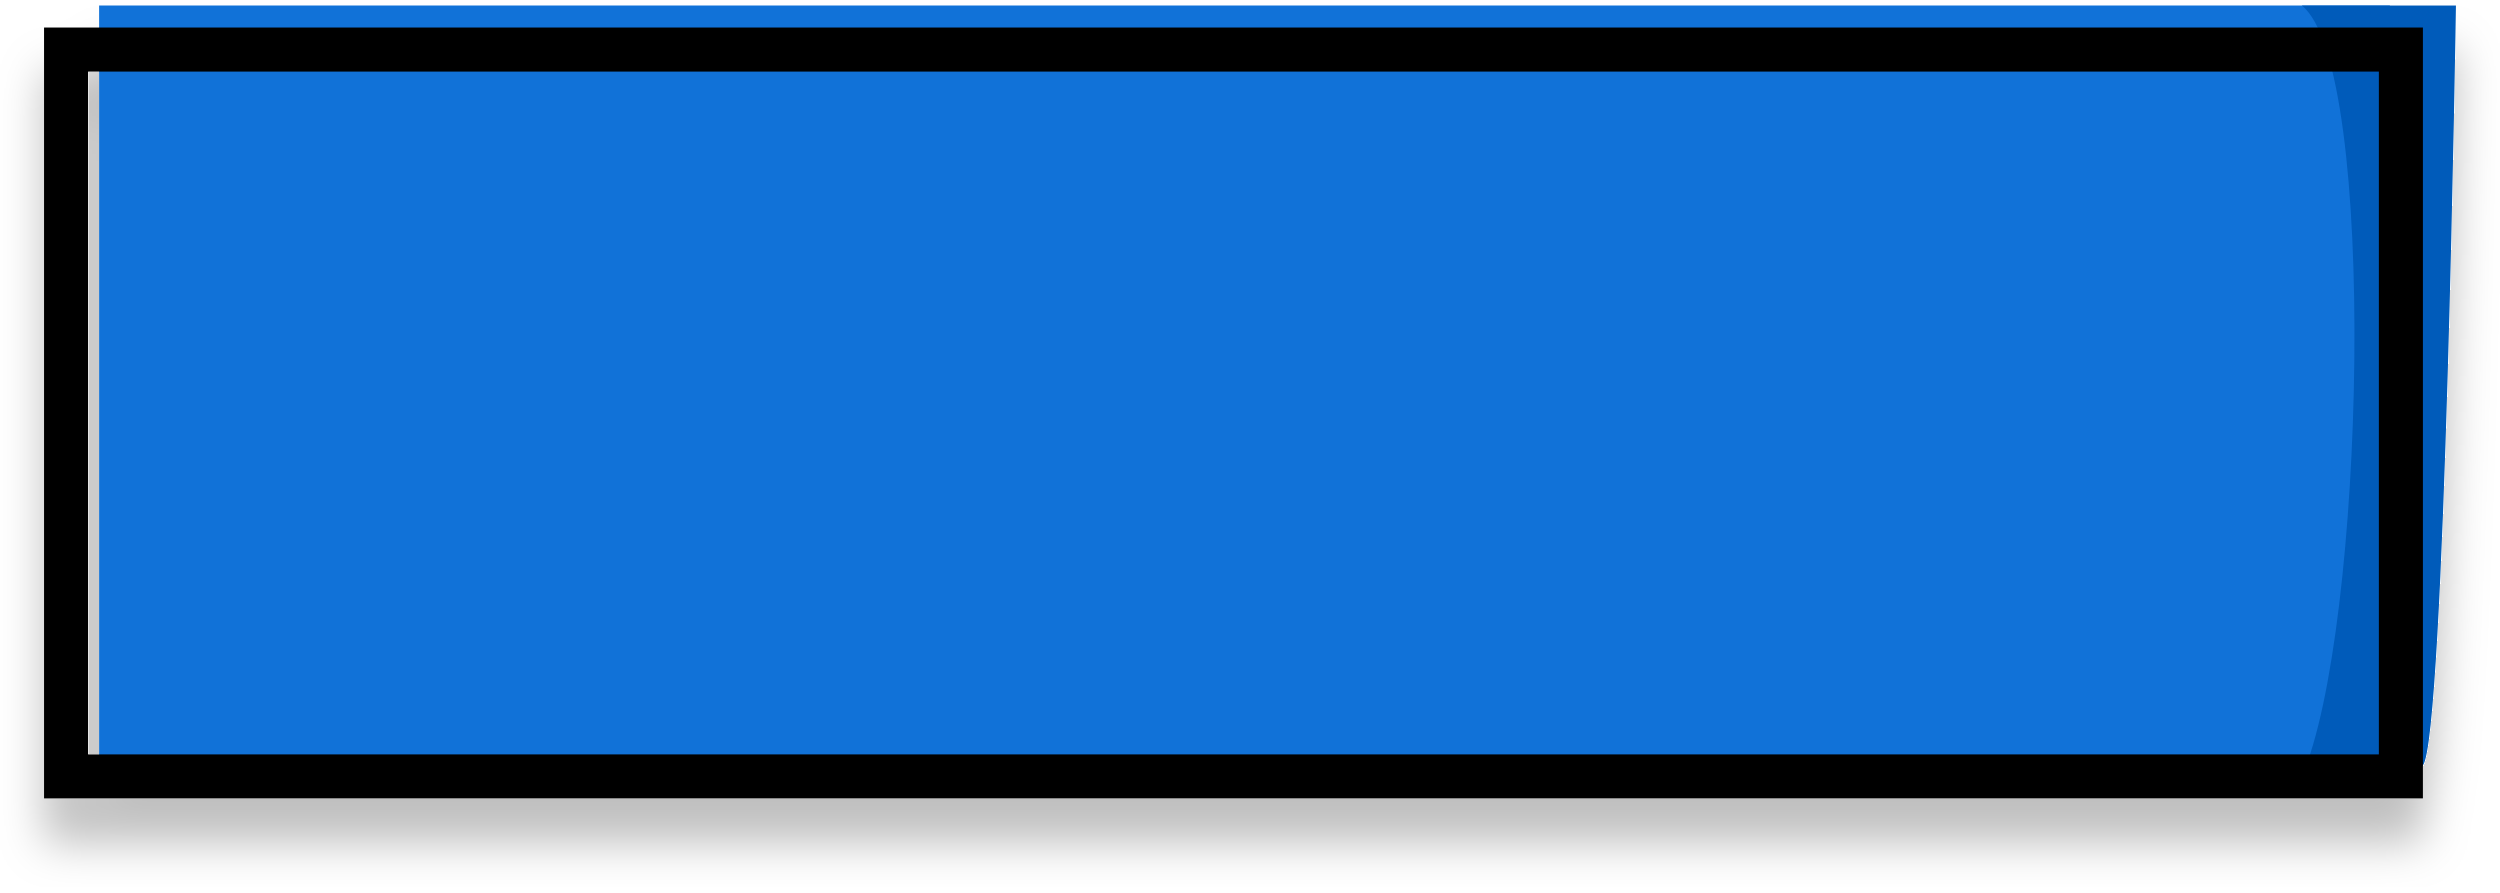
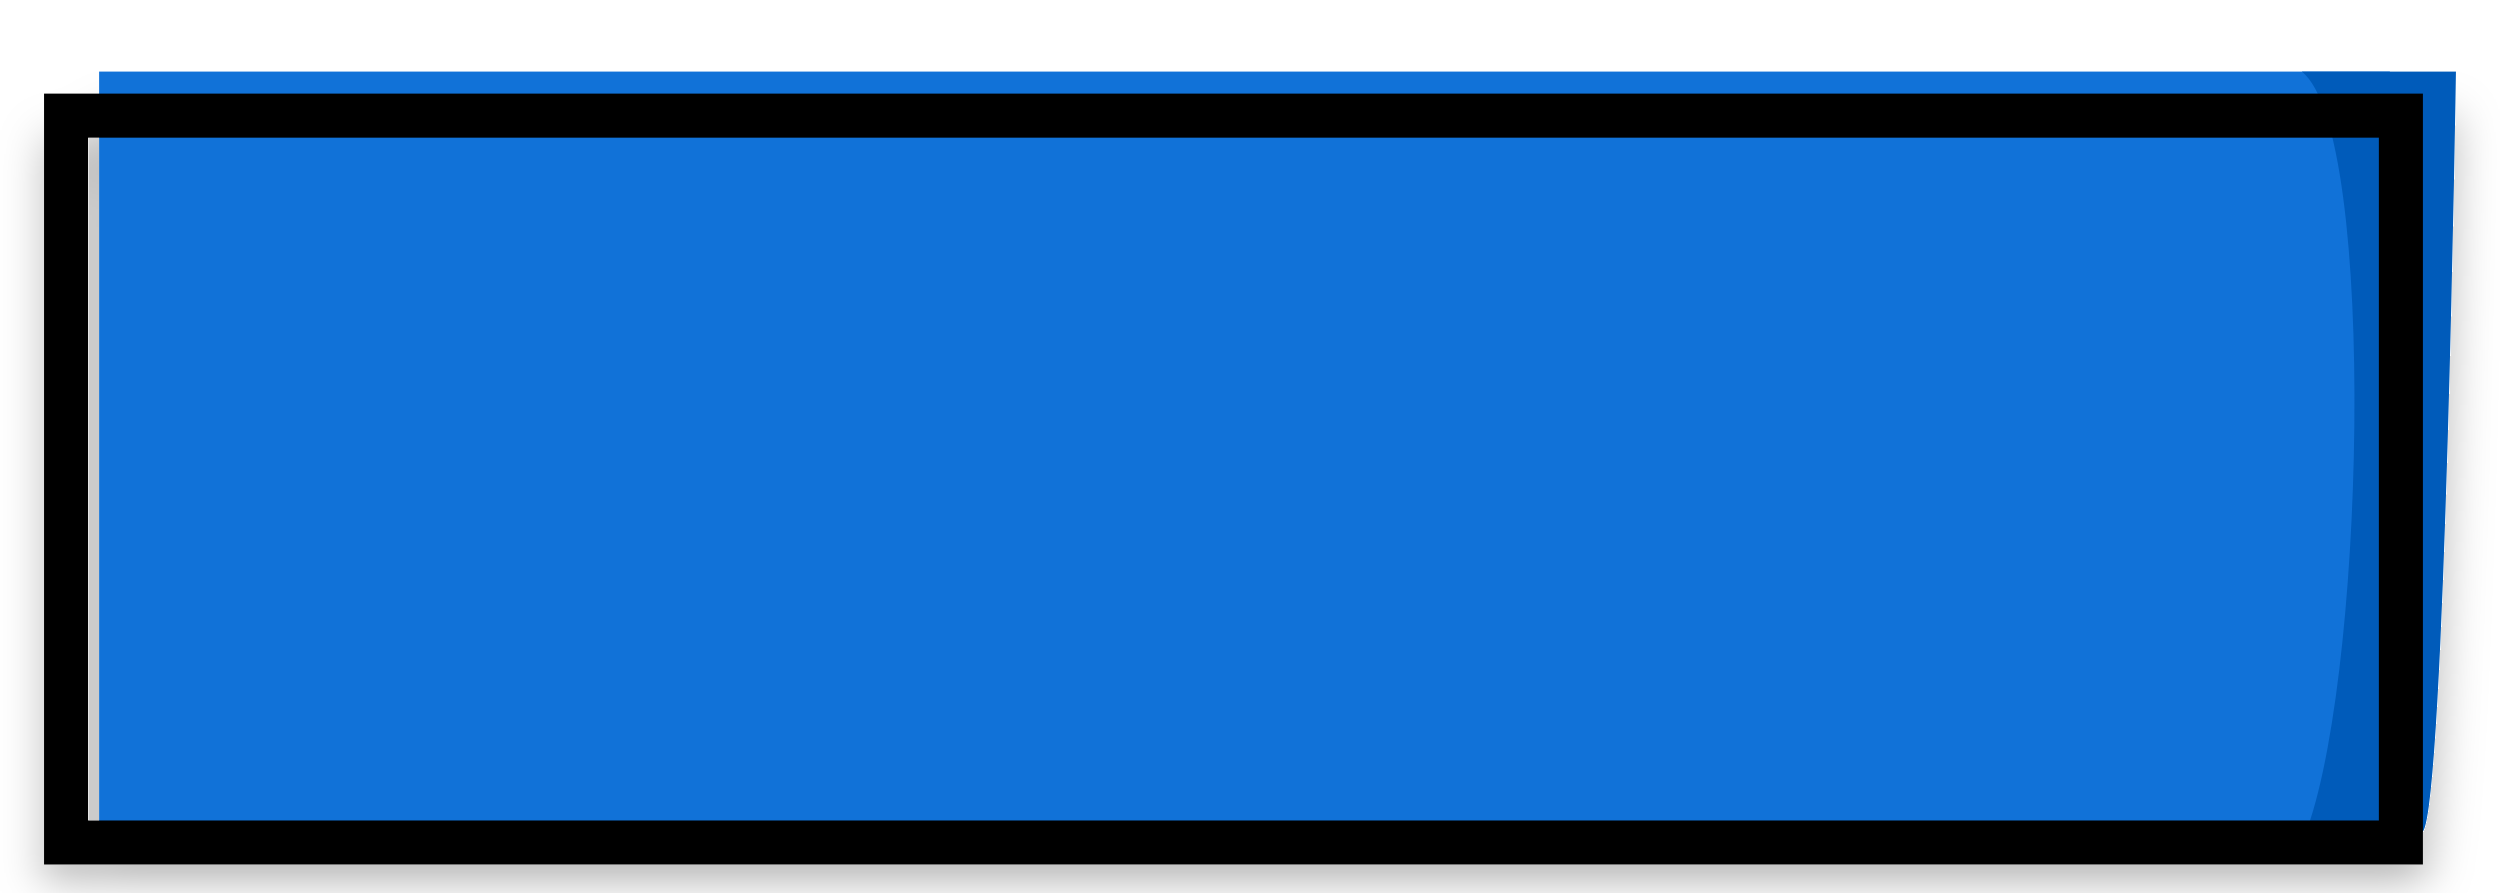
- <svg xmlns="http://www.w3.org/2000/svg" width="227" height="81" viewBox="0 0 227 81" fill="none">
+ <svg xmlns="http://www.w3.org/2000/svg" width="227" height="81" viewBox="0 0 227 69" fill="none">
  <g filter="url(#filter0_d_104_2310)">
    <rect x="9" y="0.5" width="208" height="70" fill="#1172D8" />
    <path d="M209 0.5H223C223 0.5 222 67 220 69.5C218 72 209 70.5 209 70.5C214.727 57.5 216 6 209 0.5Z" fill="#005BBA" />
    <rect x="6" y="4.5" width="212" height="66" stroke="black" stroke-width="4" />
  </g>
  <defs>
    <filter id="filter0_d_104_2310" x="0" y="0.5" width="227" height="80" filterUnits="userSpaceOnUse" color-interpolation-filters="sRGB">
      <feFlood flood-opacity="0" result="BackgroundImageFix" />
      <feColorMatrix in="SourceAlpha" type="matrix" values="0 0 0 0 0 0 0 0 0 0 0 0 0 0 0 0 0 0 127 0" result="hardAlpha" />
      <feOffset dy="4" />
      <feGaussianBlur stdDeviation="2" />
      <feComposite in2="hardAlpha" operator="out" />
      <feColorMatrix type="matrix" values="0 0 0 0 0 0 0 0 0 0 0 0 0 0 0 0 0 0 0.25 0" />
      <feBlend mode="normal" in2="BackgroundImageFix" result="effect1_dropShadow_104_2310" />
      <feBlend mode="normal" in="SourceGraphic" in2="effect1_dropShadow_104_2310" result="shape" />
    </filter>
  </defs>
</svg>
